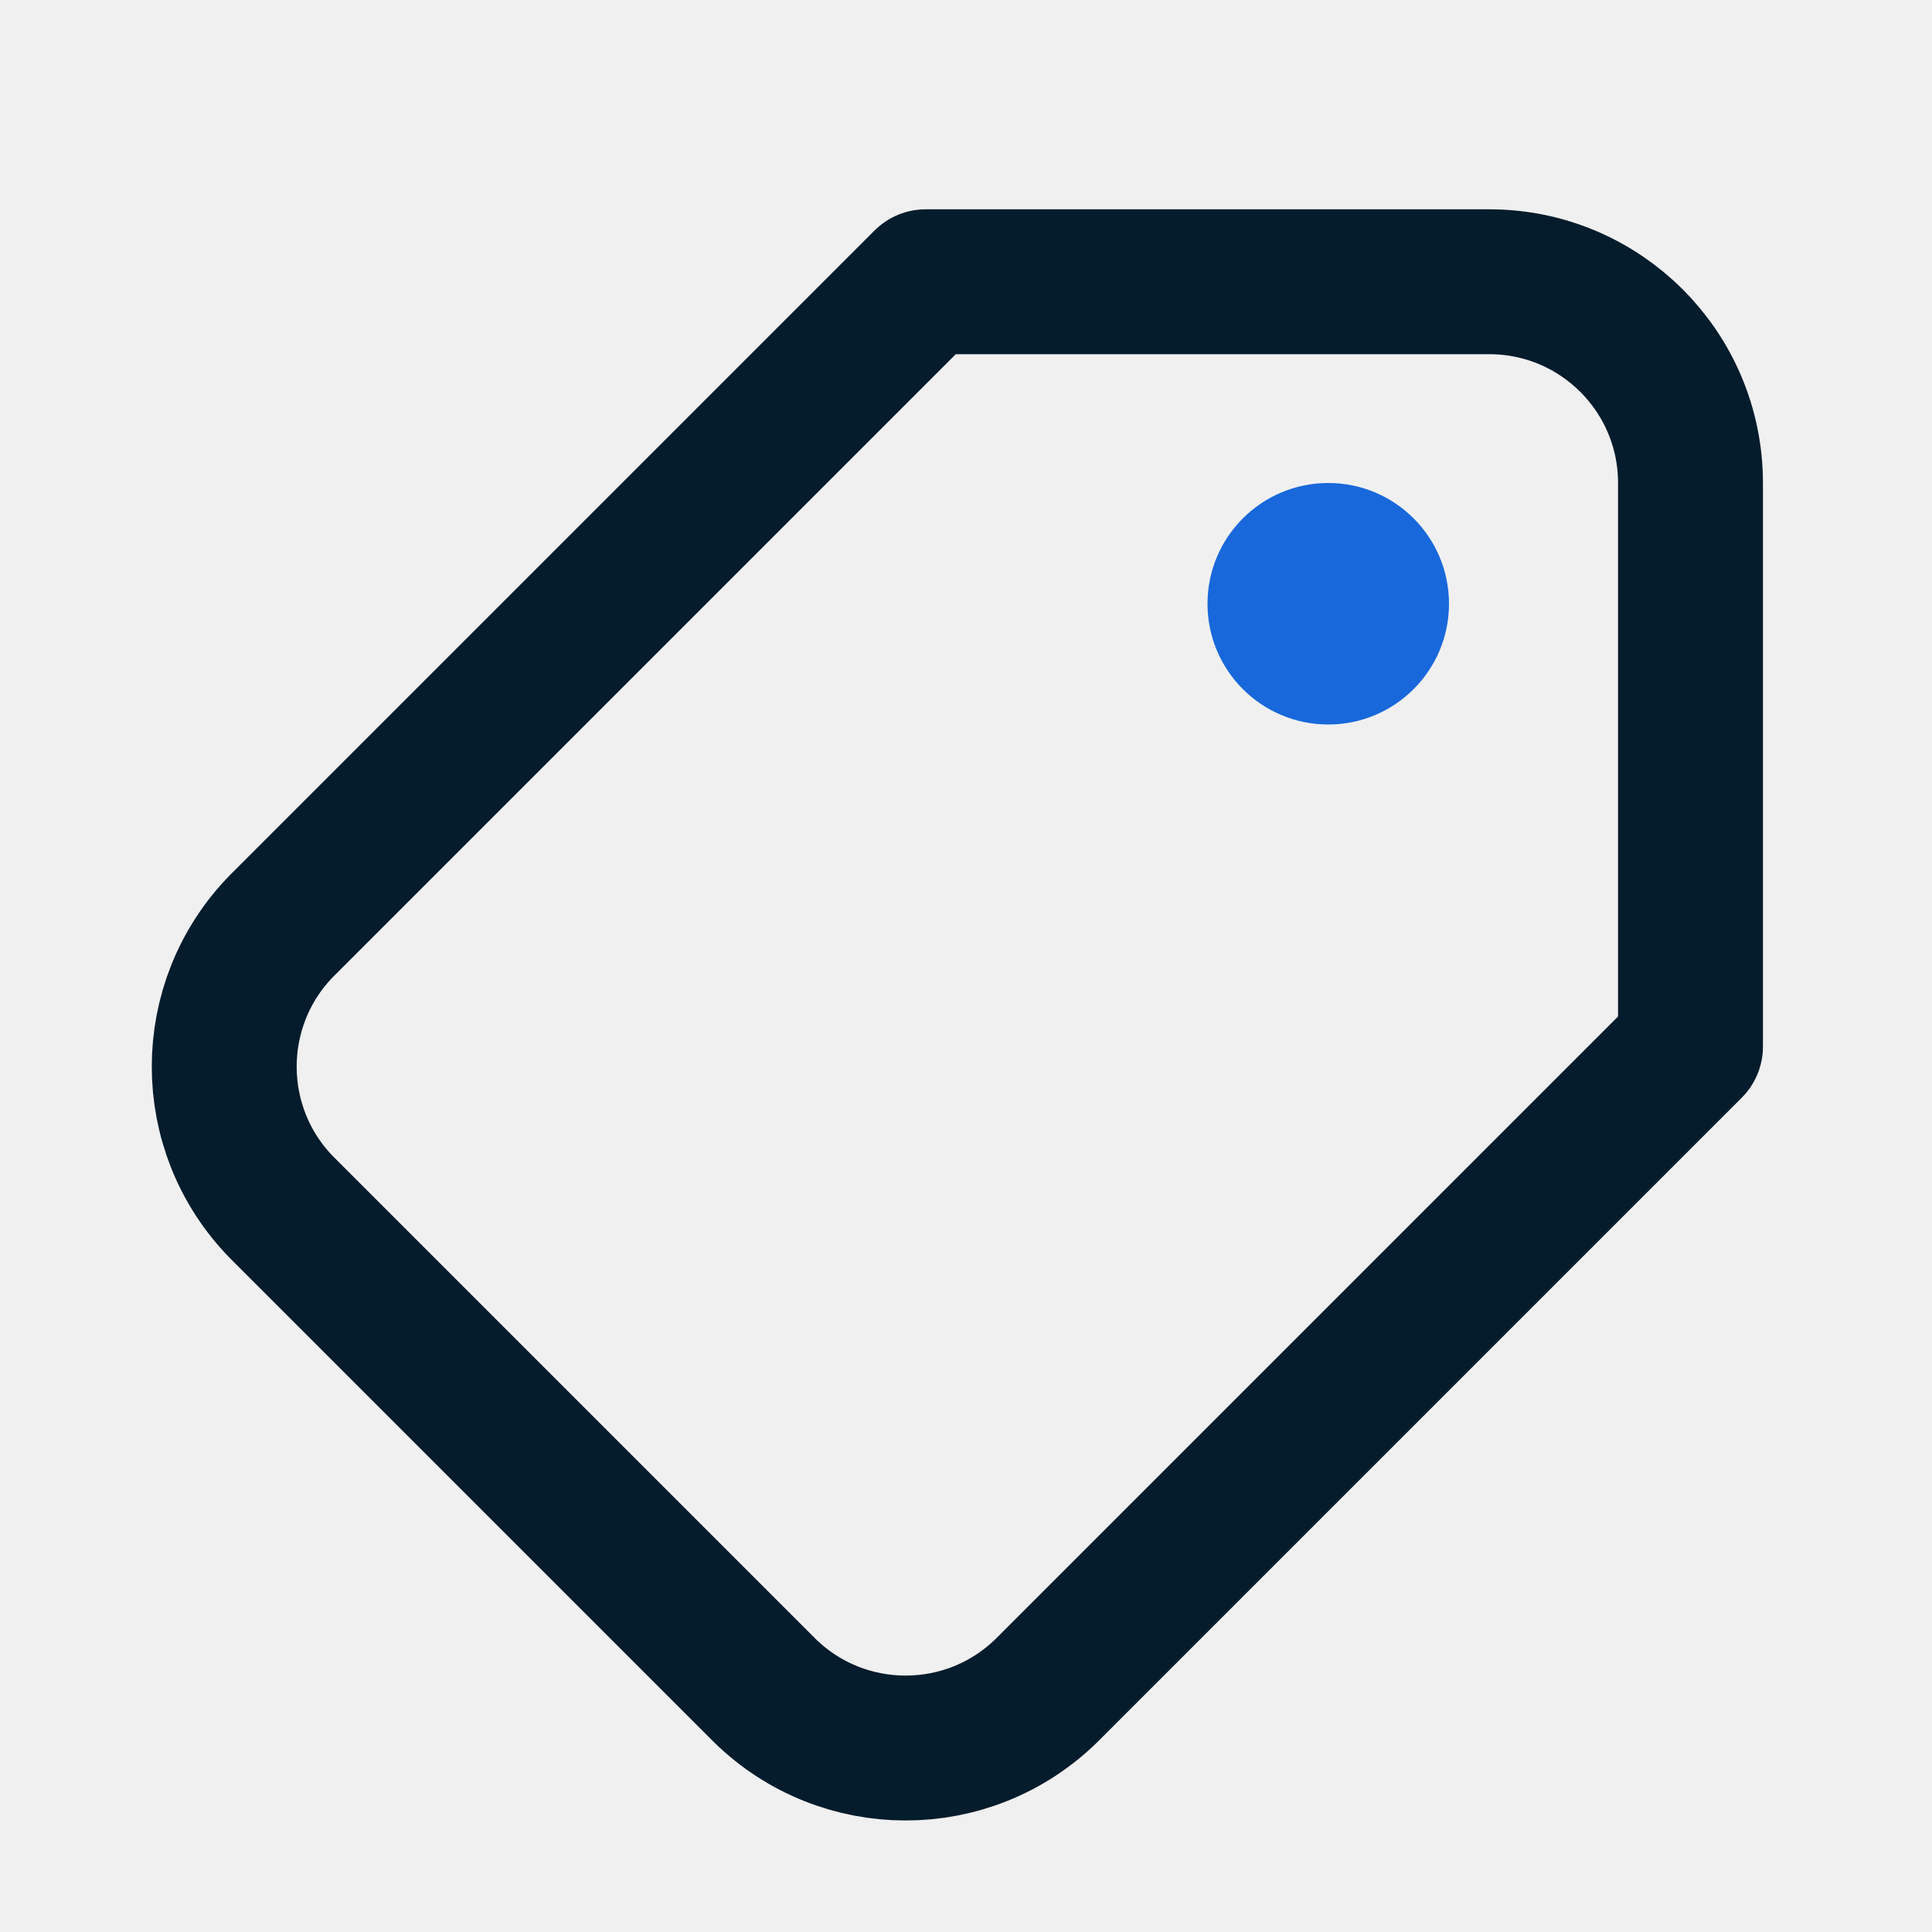
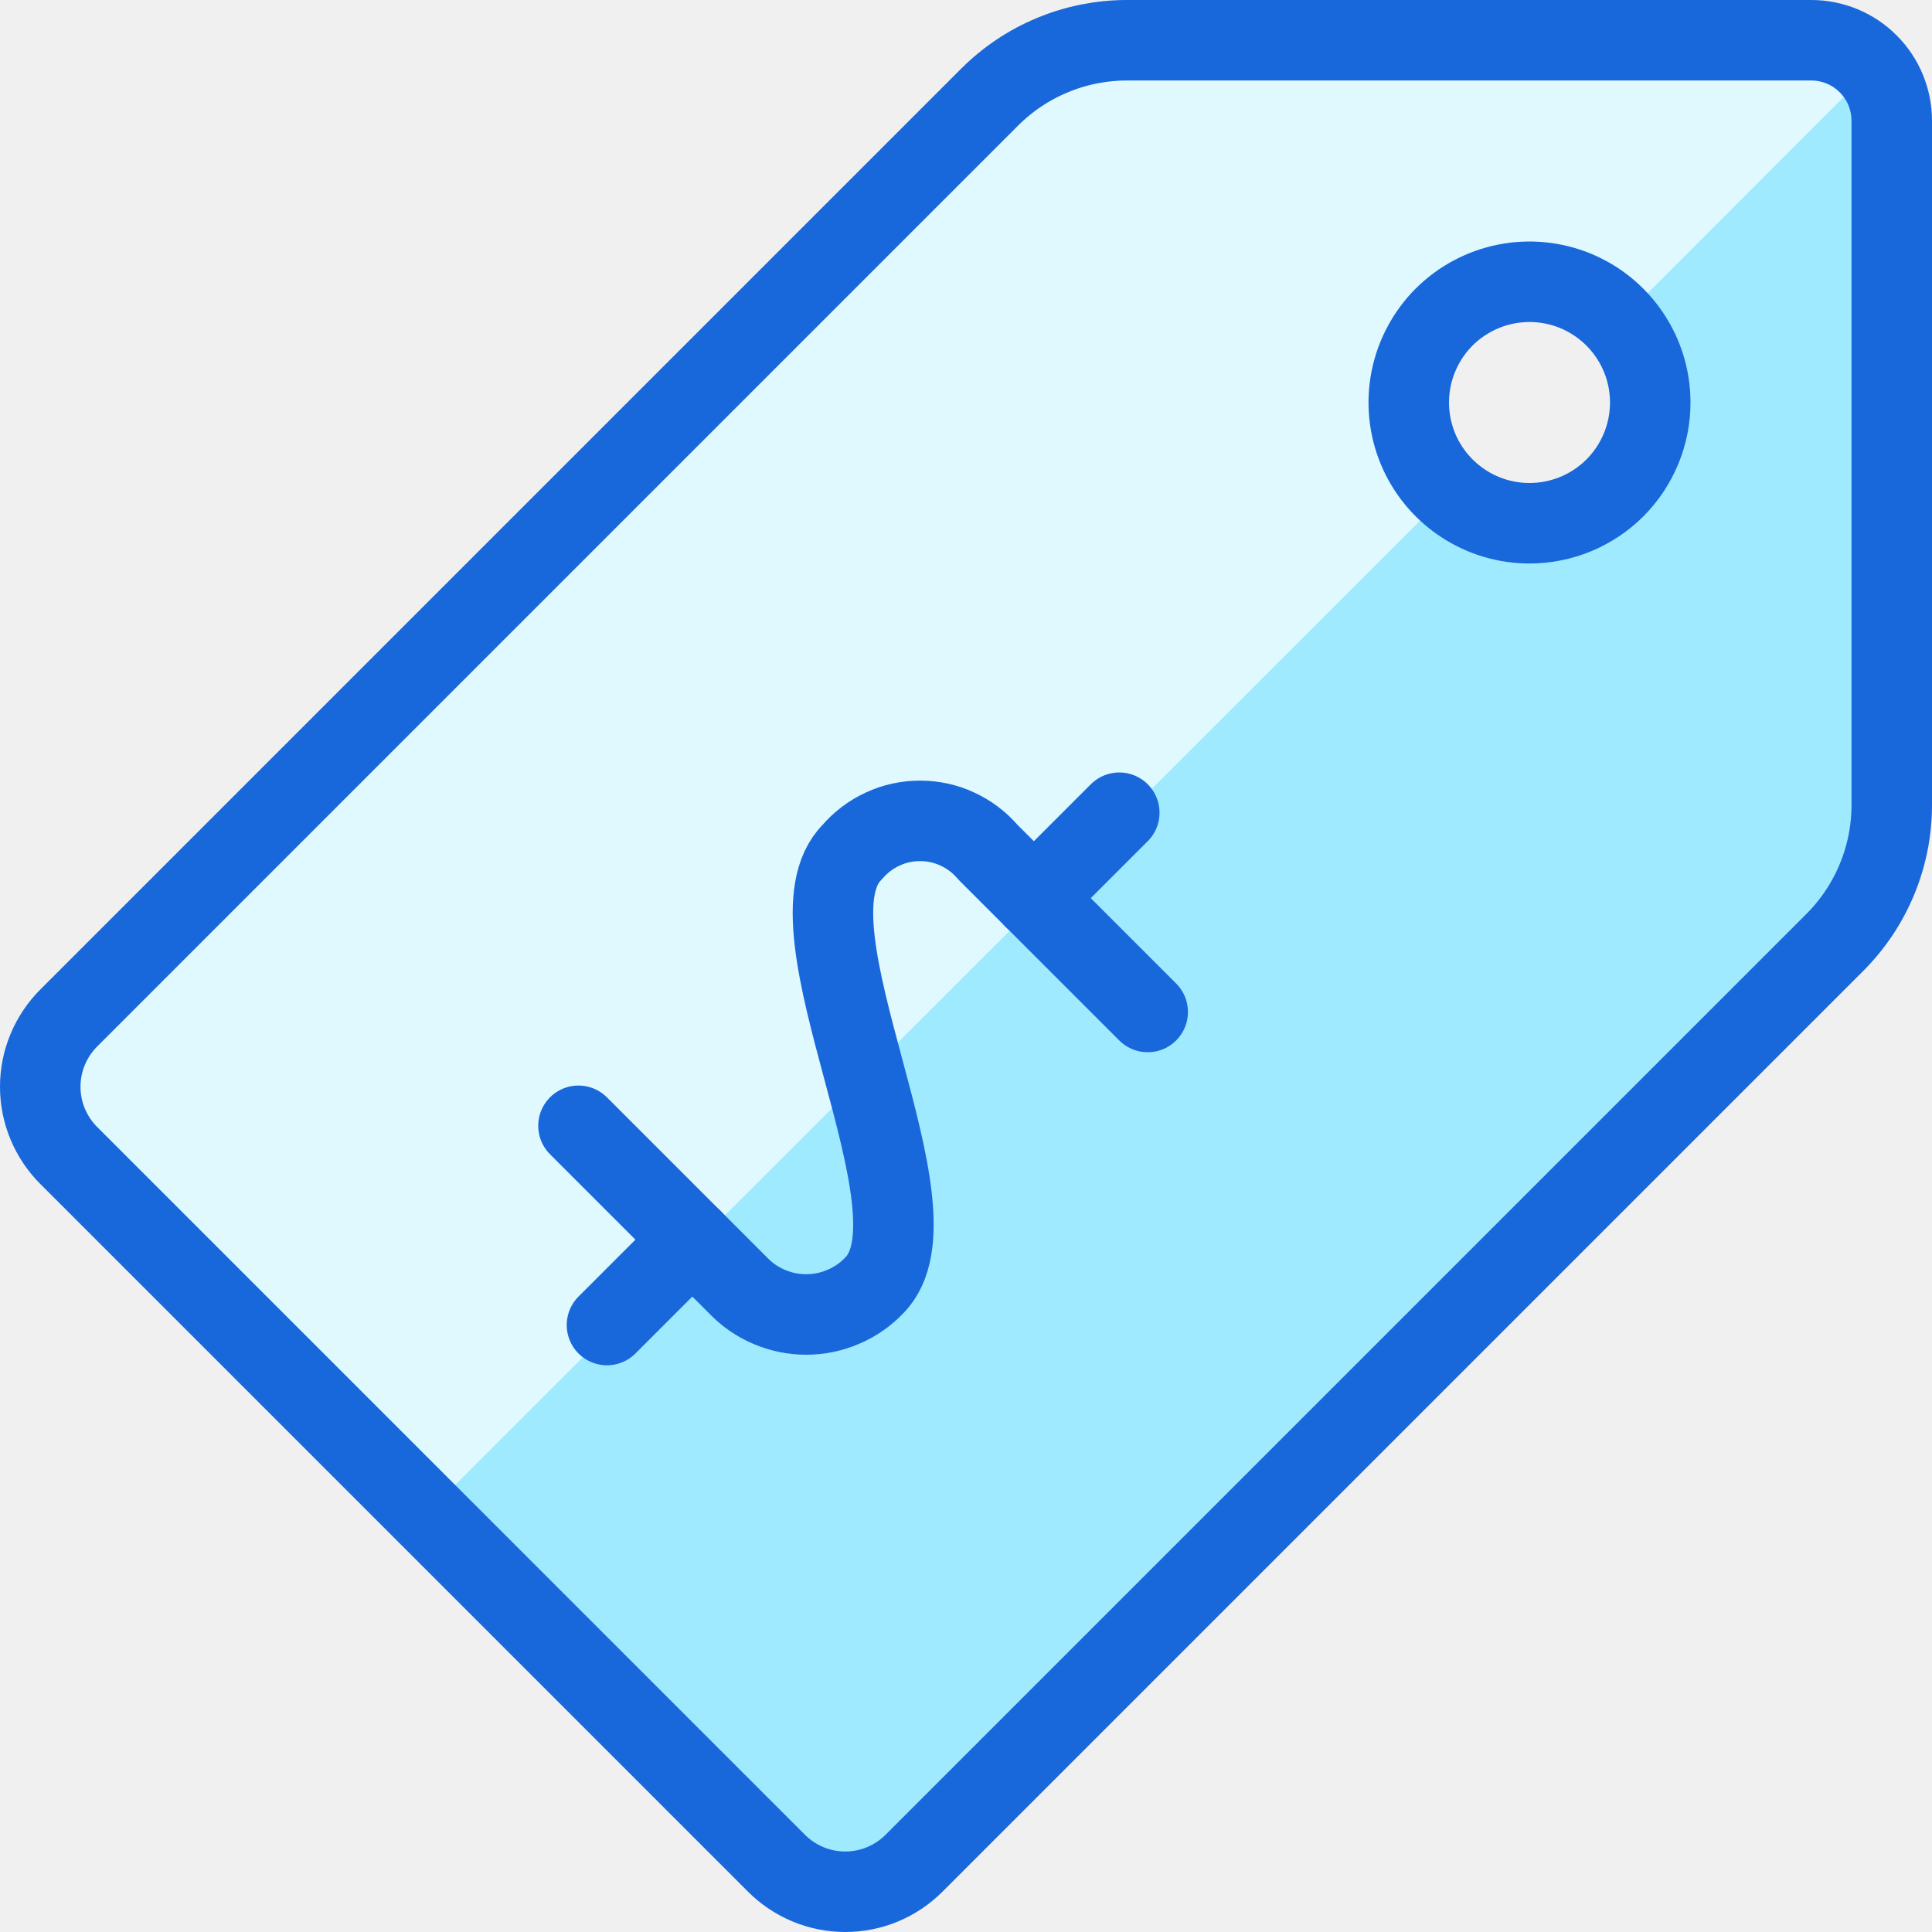
- <svg xmlns="http://www.w3.org/2000/svg" viewBox="0 0 24 24" fill="none" stroke-linecap="round" stroke-linejoin="round">
-   <path d="M3.5 11.5 11.5 3.5h7a2.5 2.5 0 0 1 2.5 2.5v7l-8 8a2.5 2.5 0 0 1-3.5 0l-6-6a2.5 2.5 0 0 1 0-3.5z" stroke="#051C2C" stroke-width="1.8" />
-   <circle cx="16.5" cy="7.5" r="1.5" fill="#1868DB" stroke="none" />
+ <svg xmlns="http://www.w3.org/2000/svg" width="24" height="24" viewBox="0 0 24 24" fill="none">
+   <g clip-path="url(#clip0_3303_12647)">
+     <path d="M22.5 0.5H14C13.683 0.5 13.369 0.562 13.076 0.684C12.783 0.805 12.517 0.983 12.293 1.207L0.854 12.646C0.742 12.758 0.653 12.891 0.592 13.038C0.531 13.184 0.5 13.341 0.5 13.5C0.5 13.659 0.531 13.816 0.592 13.962C0.653 14.109 0.742 14.242 0.854 14.354L9.646 23.146C9.758 23.258 9.891 23.347 10.038 23.408C10.184 23.469 10.341 23.5 10.5 23.5C10.659 23.5 10.816 23.469 10.962 23.408C11.109 23.347 11.242 23.258 11.354 23.146L22.793 11.707C23.017 11.483 23.195 11.217 23.316 10.924C23.438 10.631 23.5 10.317 23.5 10V1.5C23.5 1.235 23.395 0.98 23.207 0.793C23.02 0.605 22.765 0.5 22.5 0.5ZM19 6.5C18.703 6.5 18.413 6.412 18.167 6.247C17.92 6.082 17.728 5.848 17.614 5.574C17.501 5.3 17.471 4.998 17.529 4.707C17.587 4.416 17.73 4.149 17.939 3.939C18.149 3.73 18.416 3.587 18.707 3.529C18.998 3.471 19.3 3.501 19.574 3.614C19.848 3.728 20.082 3.92 20.247 4.167C20.412 4.413 20.5 4.703 20.5 5C20.5 5.398 20.342 5.779 20.061 6.061C19.779 6.342 19.398 6.5 19 6.5Z" fill="#9FEAFF" />
+     <path d="M22.5 0.5H14C13.683 0.5 13.369 0.562 13.076 0.684C12.783 0.805 12.517 0.983 12.293 1.207L0.854 12.646C0.742 12.758 0.653 12.891 0.592 13.038C0.531 13.184 0.5 13.341 0.5 13.5C0.5 13.659 0.531 13.816 0.592 13.962C0.653 14.109 0.742 14.242 0.854 14.354L5.3 18.8L18 6.109C17.846 5.974 17.721 5.809 17.633 5.624C17.546 5.439 17.497 5.238 17.49 5.033C17.483 4.829 17.518 4.625 17.594 4.434C17.669 4.244 17.782 4.071 17.927 3.926C18.072 3.782 18.245 3.668 18.436 3.593C18.626 3.518 18.83 3.483 19.035 3.49C19.239 3.496 19.44 3.545 19.625 3.633C19.81 3.721 19.975 3.846 20.11 4L23.251 0.857C23.159 0.747 23.044 0.657 22.915 0.596C22.785 0.534 22.644 0.501 22.5 0.5Z" fill="#DFF9FF" />
+     <path d="M14.257 12.571L12.272 10.586C12.168 10.464 12.039 10.366 11.893 10.299C11.748 10.231 11.589 10.197 11.429 10.197C11.269 10.197 11.11 10.231 10.965 10.299C10.819 10.366 10.69 10.464 10.586 10.586C9.661 11.51 11.786 15.046 10.858 15.97C10.749 16.084 10.618 16.174 10.473 16.235C10.328 16.297 10.172 16.329 10.014 16.329C9.857 16.329 9.701 16.297 9.556 16.235C9.411 16.174 9.28 16.084 9.171 15.97L7.186 13.985" stroke="#1868DB" stroke-linecap="round" stroke-linejoin="round" />
+     <path d="M12.843 11.157L13.904 10.096" stroke="#1868DB" stroke-linecap="round" stroke-linejoin="round" />
+     <path d="M7.54 16.46L8.601 15.399" stroke="#1868DB" stroke-linecap="round" stroke-linejoin="round" />
+     <path d="M22.5 0.5H14C13.683 0.5 13.369 0.562 13.076 0.684C12.783 0.805 12.517 0.983 12.293 1.207L0.854 12.646C0.742 12.758 0.653 12.891 0.592 13.038C0.531 13.184 0.5 13.341 0.5 13.5C0.5 13.659 0.531 13.816 0.592 13.962C0.653 14.109 0.742 14.242 0.854 14.354L9.646 23.146C9.758 23.258 9.891 23.347 10.038 23.408C10.184 23.469 10.341 23.5 10.5 23.5C10.659 23.5 10.816 23.469 10.962 23.408C11.109 23.347 11.242 23.258 11.354 23.146L22.793 11.707C23.017 11.483 23.195 11.217 23.316 10.924C23.438 10.631 23.5 10.317 23.5 10V1.5C23.5 1.235 23.395 0.98 23.207 0.793C23.02 0.605 22.765 0.5 22.5 0.5ZM19 6.5C18.703 6.5 18.413 6.412 18.167 6.247C17.92 6.082 17.728 5.848 17.614 5.574C17.501 5.3 17.471 4.998 17.529 4.707C17.587 4.416 17.73 4.149 17.939 3.939C18.149 3.73 18.416 3.587 18.707 3.529C18.998 3.471 19.3 3.501 19.574 3.614C19.848 3.728 20.082 3.92 20.247 4.167C20.412 4.413 20.5 4.703 20.5 5C20.5 5.398 20.342 5.779 20.061 6.061C19.779 6.342 19.398 6.5 19 6.5Z" stroke="#1868DB" stroke-linecap="round" stroke-linejoin="round" />
+   </g>
+   <defs>
+     <clipPath id="clip0_3303_12647">
+       <rect width="24" height="24" fill="white" />
+     </clipPath>
+   </defs>
</svg>
